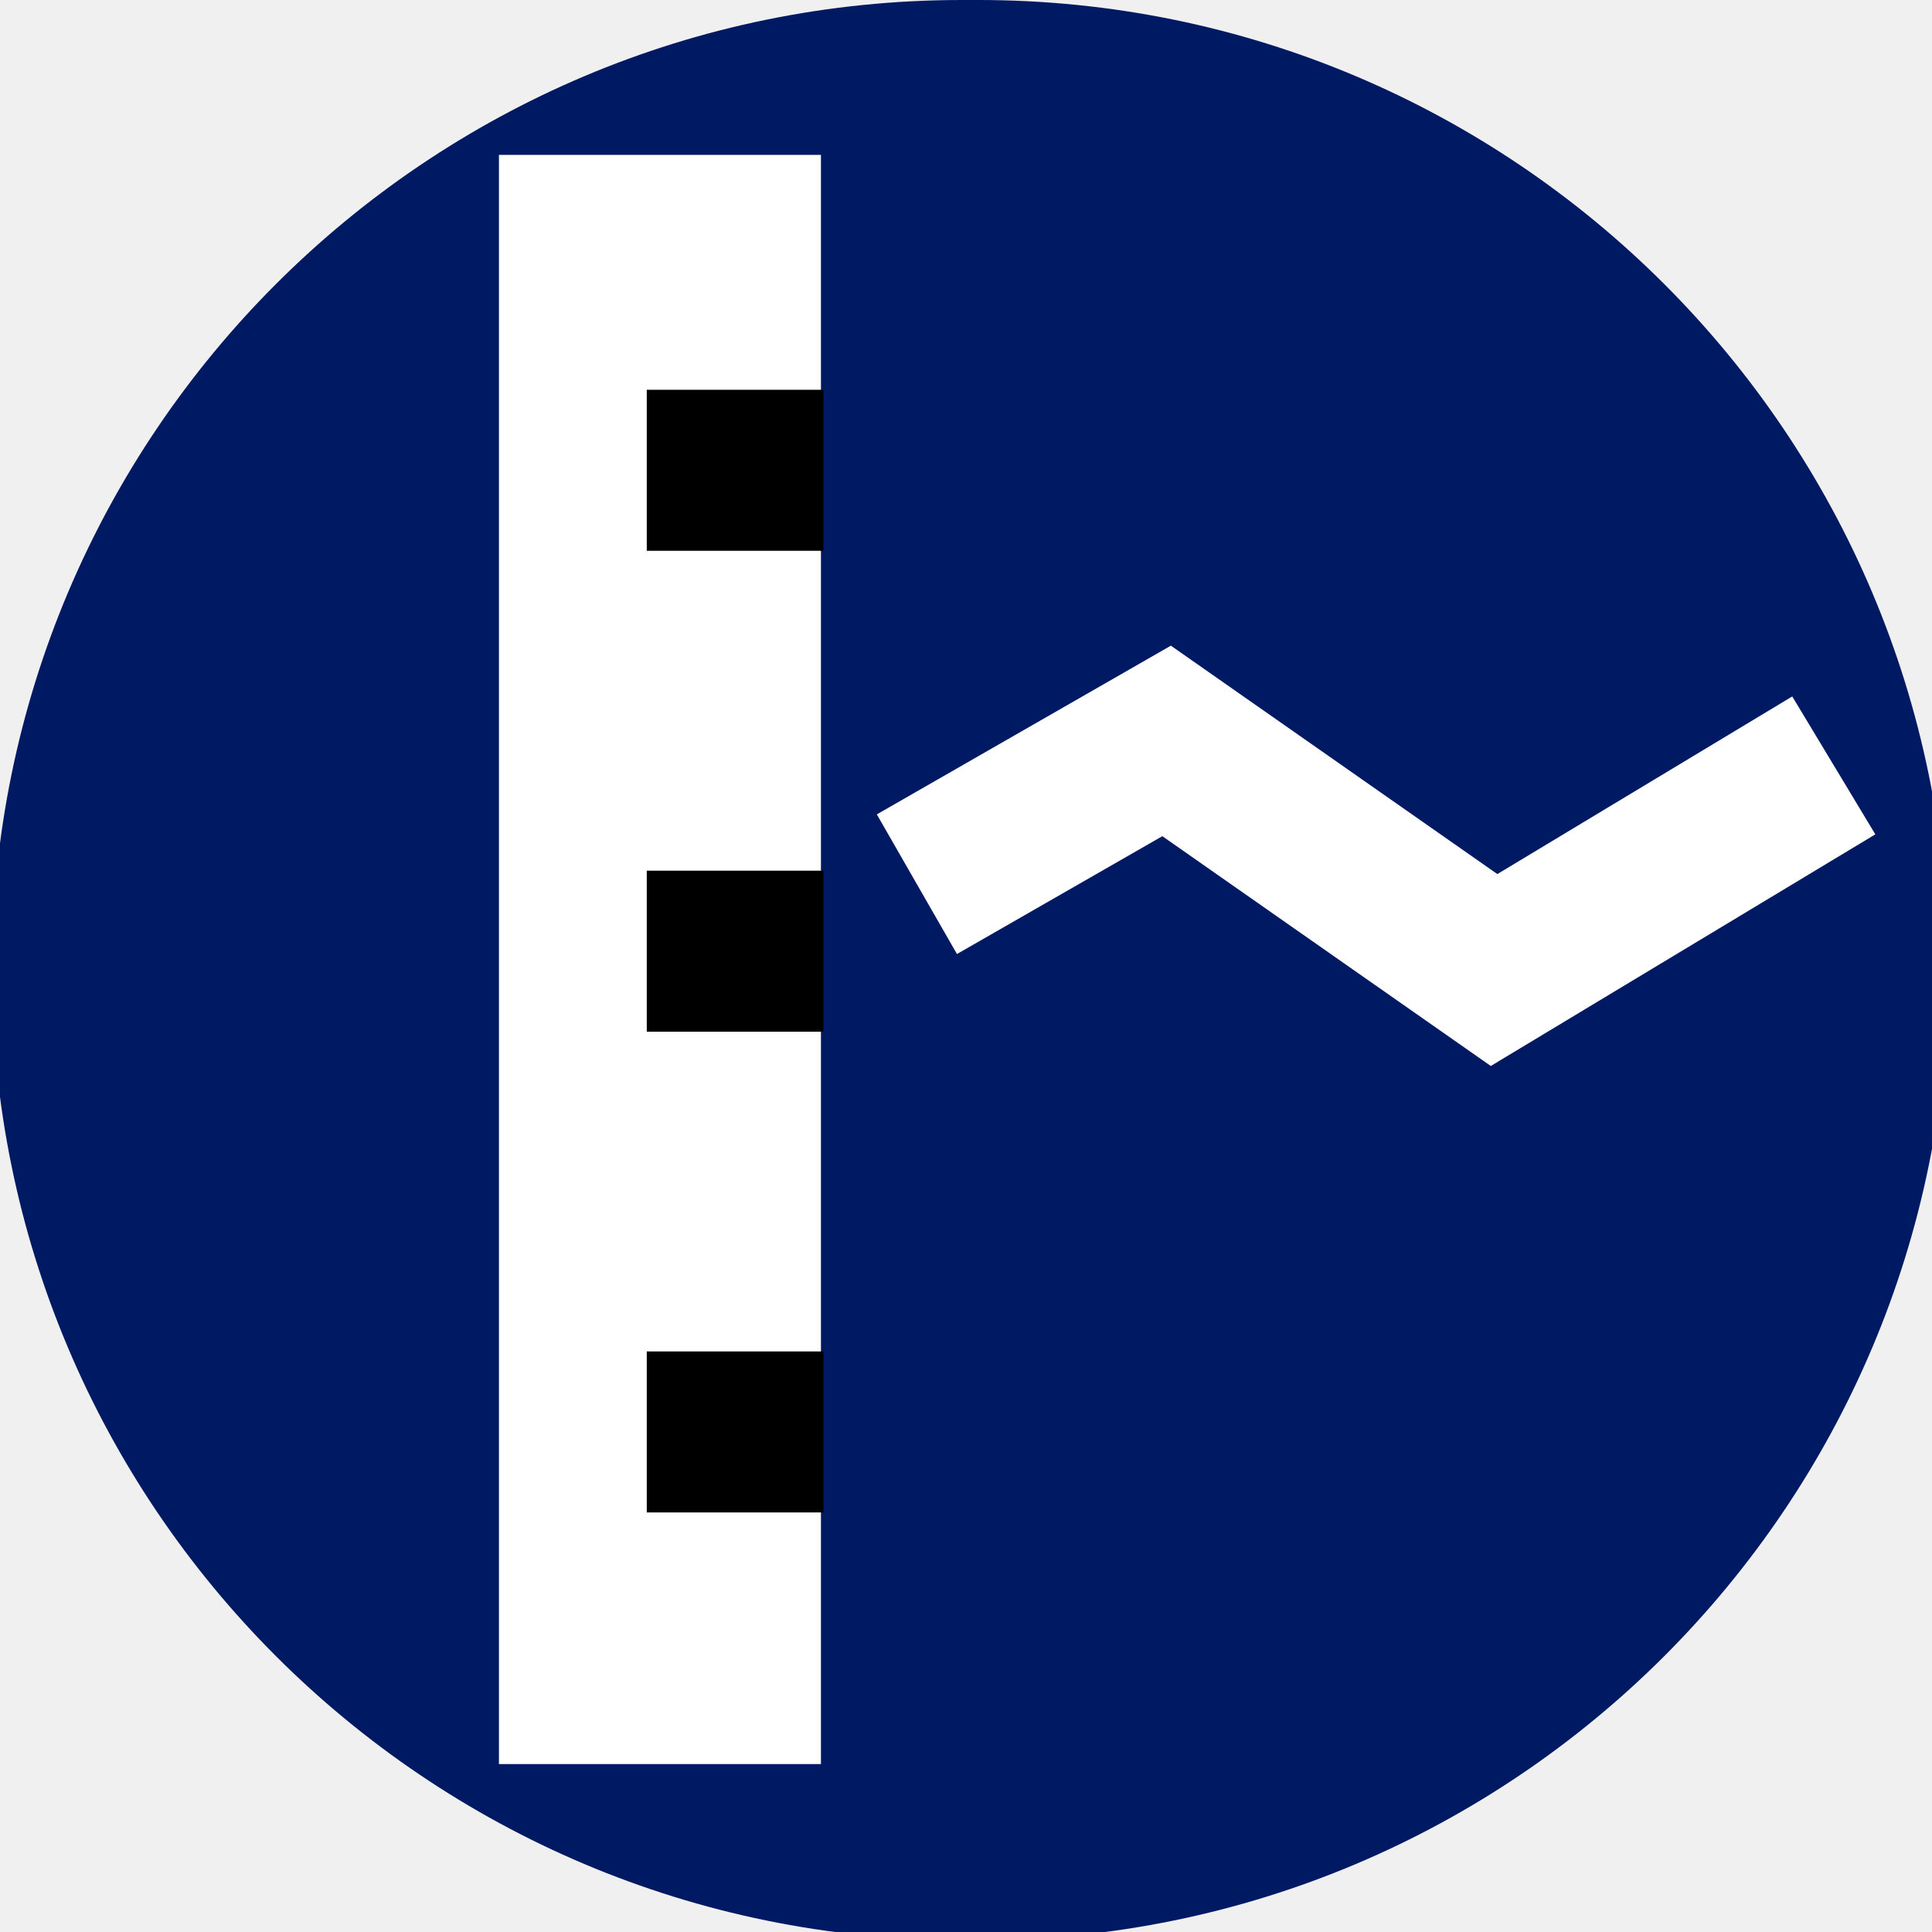
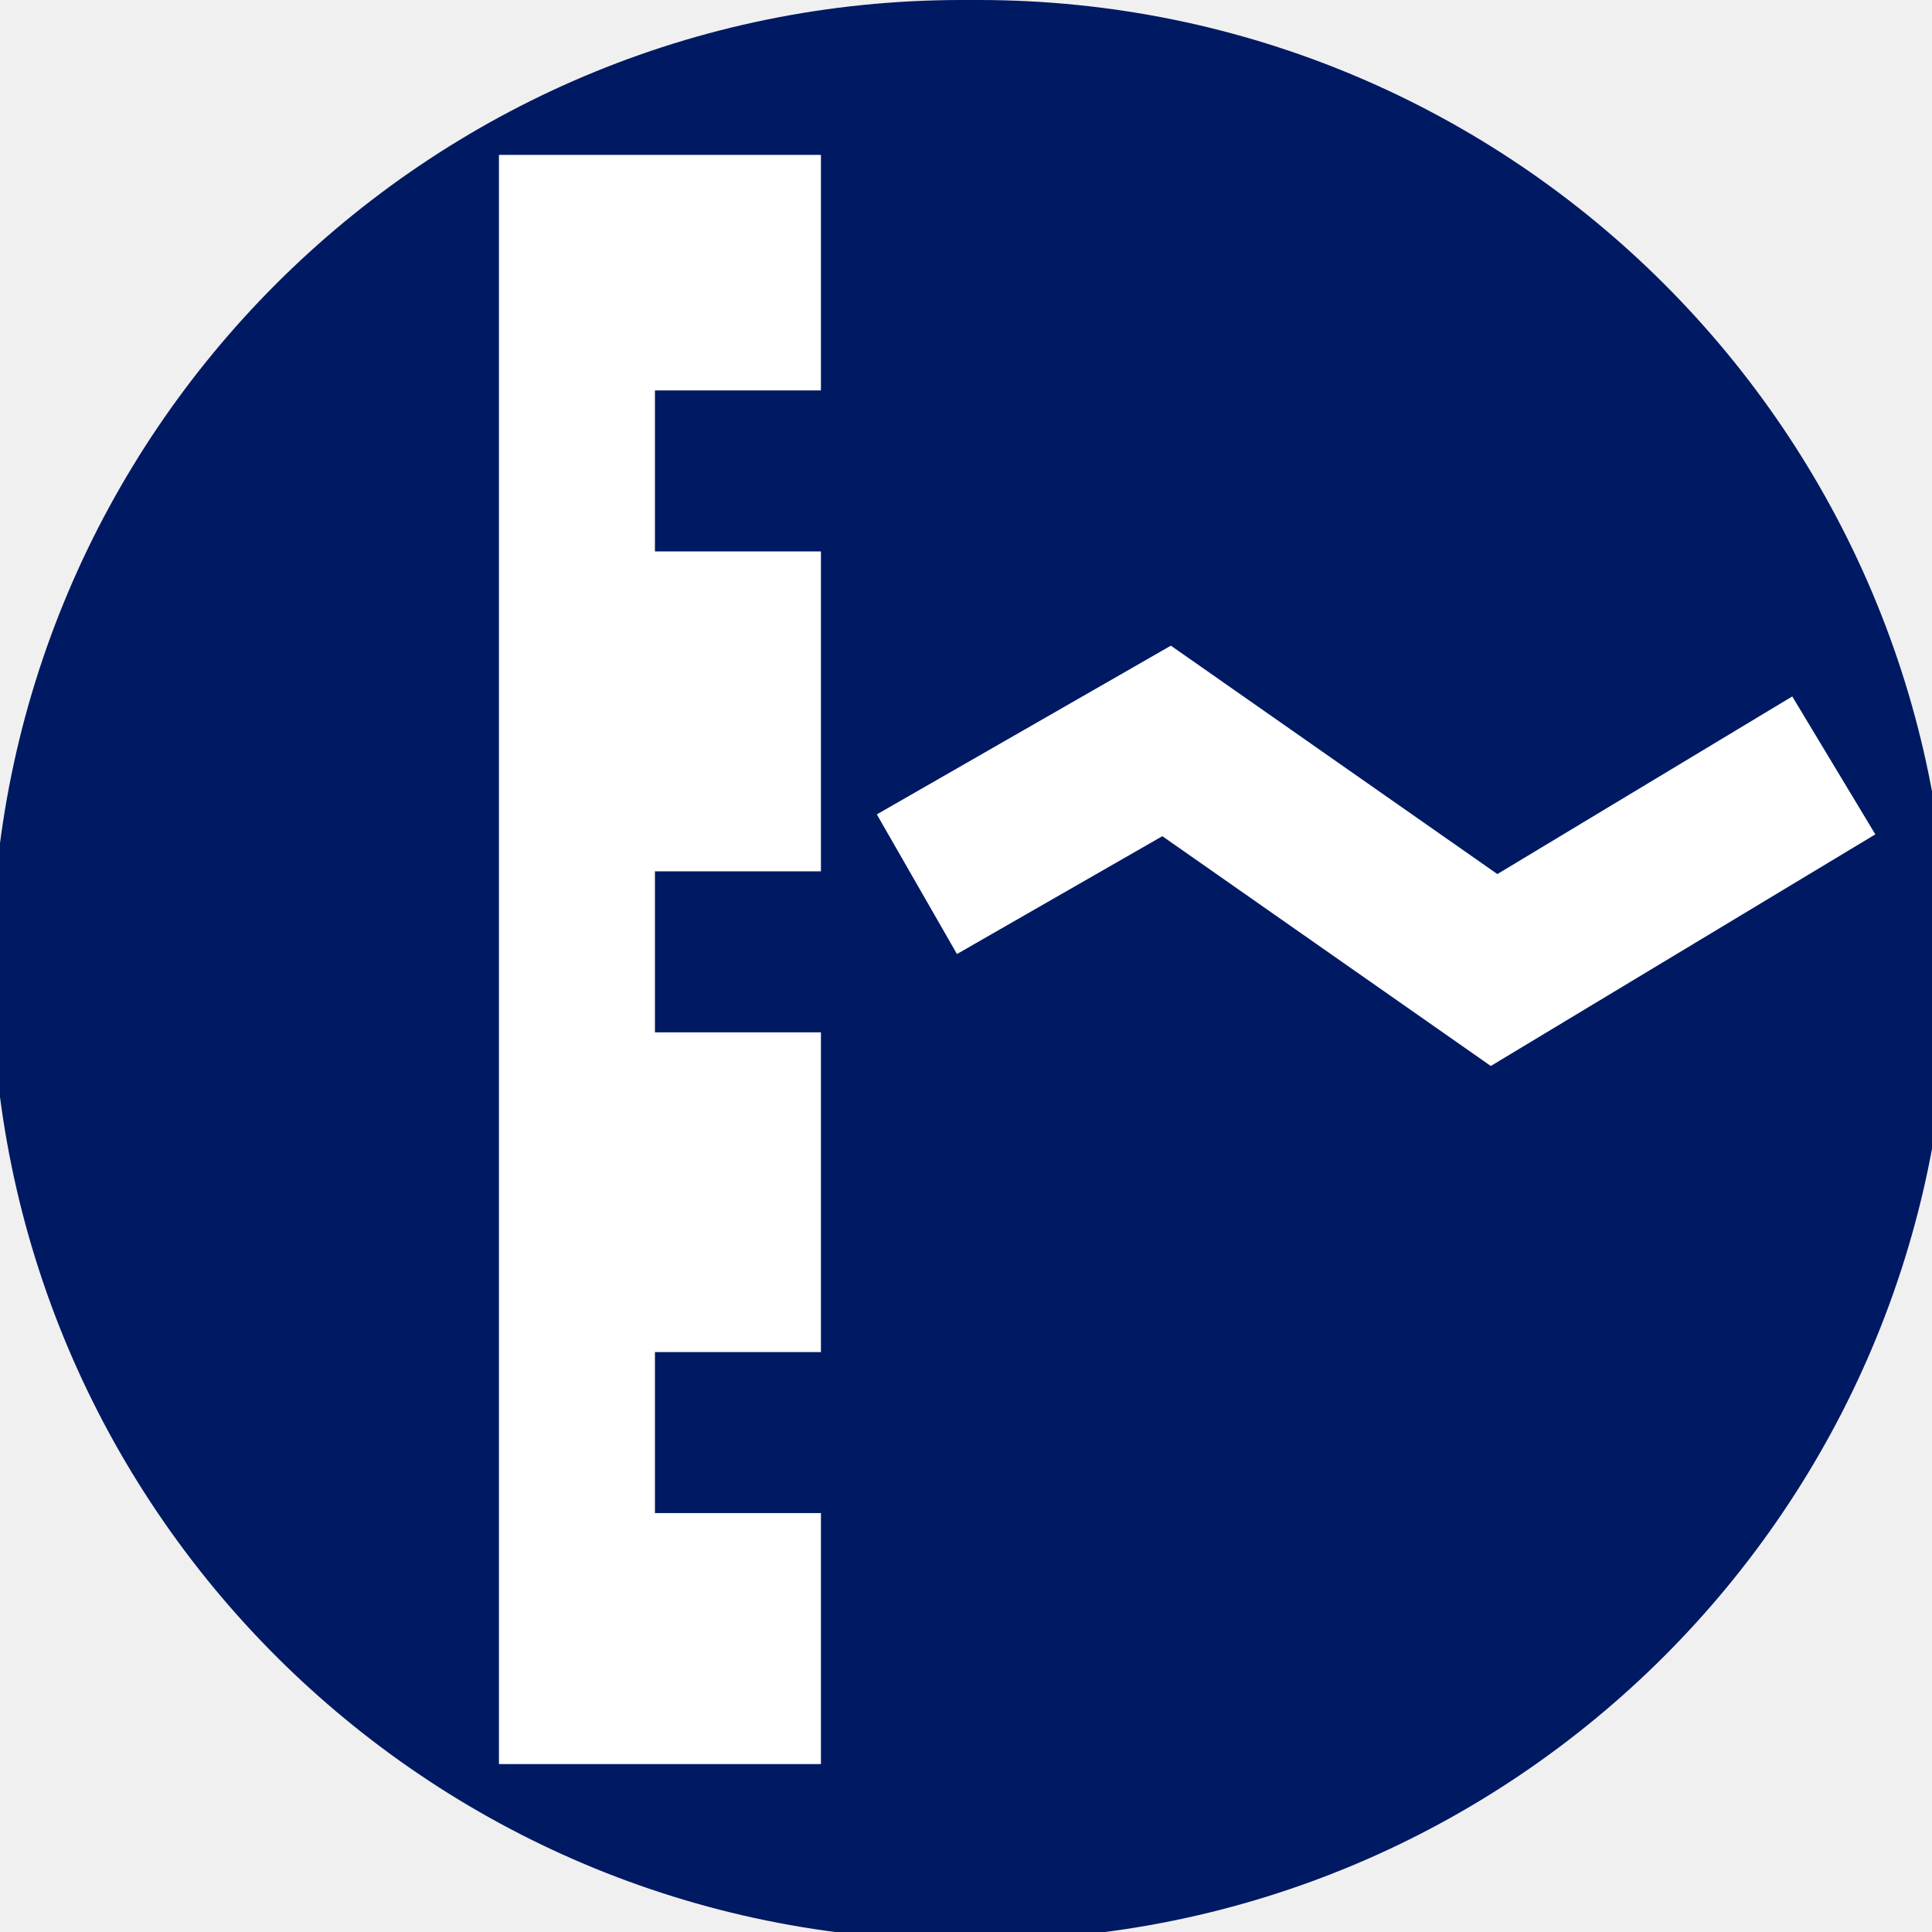
- <svg xmlns="http://www.w3.org/2000/svg" version="1.1" x="0px" y="0px" viewBox="0 0 12 12" enable-background="new 0 0 12 12" xml:space="preserve" id="svg2" width="100%" height="100%">
+ <svg xmlns="http://www.w3.org/2000/svg" height="100%" width="100%" id="svg2" xml:space="preserve" enable-background="new 0 0 12 12" viewBox="0 0 12 12" y="0px" x="0px" version="1.1">
  <defs id="defs25" />
-   <rect style="fill:#001963;fill-opacity:1;stroke:none" id="rect4155" width="12.153" height="12.051" x="-0.051" y="0" ry="6.025" />
+   <rect ry="6.025" y="0" x="-0.051" height="12.051" width="12.153" id="rect4155" style="fill:#001963;fill-opacity:1;stroke:none" />
  <g id="guides" />
-   <path style="fill:none;fill-rule:evenodd;stroke:#ffffff;stroke-width:1;stroke-linecap:butt;stroke-linejoin:miter;stroke-miterlimit:4;stroke-dasharray:none;stroke-opacity:1" d="M 5.695,5.492 7.246,4.602 9.28,6.025 11.39,4.754" id="path4172" />
-   <path style="fill:none;fill-rule:evenodd;stroke:#ffffff;stroke-width:2;stroke-linecap:butt;stroke-linejoin:miter;stroke-miterlimit:4;stroke-dasharray:none;stroke-opacity:1" d="m 4.099,0.962 0,9.995" id="path4174" />
-   <g id="g4203" transform="translate(-0.1797729,-0.03595458)">
-     <path id="path4178" d="m 5.294,2.957 -1.097,0" style="fill:none;fill-rule:evenodd;stroke:#000000;stroke-width:1px;stroke-linecap:butt;stroke-linejoin:miter;stroke-opacity:1" />
-     <path id="path4178-7" d="m 5.294,5.944 -1.097,0" style="fill:none;fill-rule:evenodd;stroke:#000000;stroke-width:1px;stroke-linecap:butt;stroke-linejoin:miter;stroke-opacity:1" />
-     <path id="path4178-2" d="m 5.294,8.93 -1.097,0" style="fill:none;fill-rule:evenodd;stroke:#000000;stroke-width:1px;stroke-linecap:butt;stroke-linejoin:miter;stroke-opacity:1" />
-   </g>
+   <path id="path4172" d="M 5.695,5.492 7.246,4.602 9.28,6.025 11.39,4.754" style="fill:none;fill-rule:evenodd;stroke:#ffffff;stroke-width:1;stroke-linecap:butt;stroke-linejoin:miter;stroke-miterlimit:4;stroke-dasharray:none;stroke-opacity:1" />
+   <path id="path4174" d="m 4.099,0.962 0,9.995" style="fill:none;fill-rule:evenodd;stroke:#ffffff;stroke-width:2;stroke-linecap:butt;stroke-linejoin:miter;stroke-miterlimit:4;stroke-dasharray:none;stroke-opacity:1" />
+   <path id="path4178" d="m 5.165,2.925 -1.097,0" style="fill:none;fill-rule:evenodd;stroke:#001963;stroke-width:1px;stroke-linecap:butt;stroke-linejoin:miter;stroke-opacity:1" />
+   <path id="path4178-7" d="m 5.165,5.912 -1.097,0" style="fill:none;fill-rule:evenodd;stroke:#001963;stroke-width:1px;stroke-linecap:butt;stroke-linejoin:miter;stroke-opacity:1" />
+   <path id="path4178-2" d="m 5.165,8.898 -1.097,0" style="fill:none;fill-rule:evenodd;stroke:#001963;stroke-width:1px;stroke-linecap:butt;stroke-linejoin:miter;stroke-opacity:1" />
</svg>
